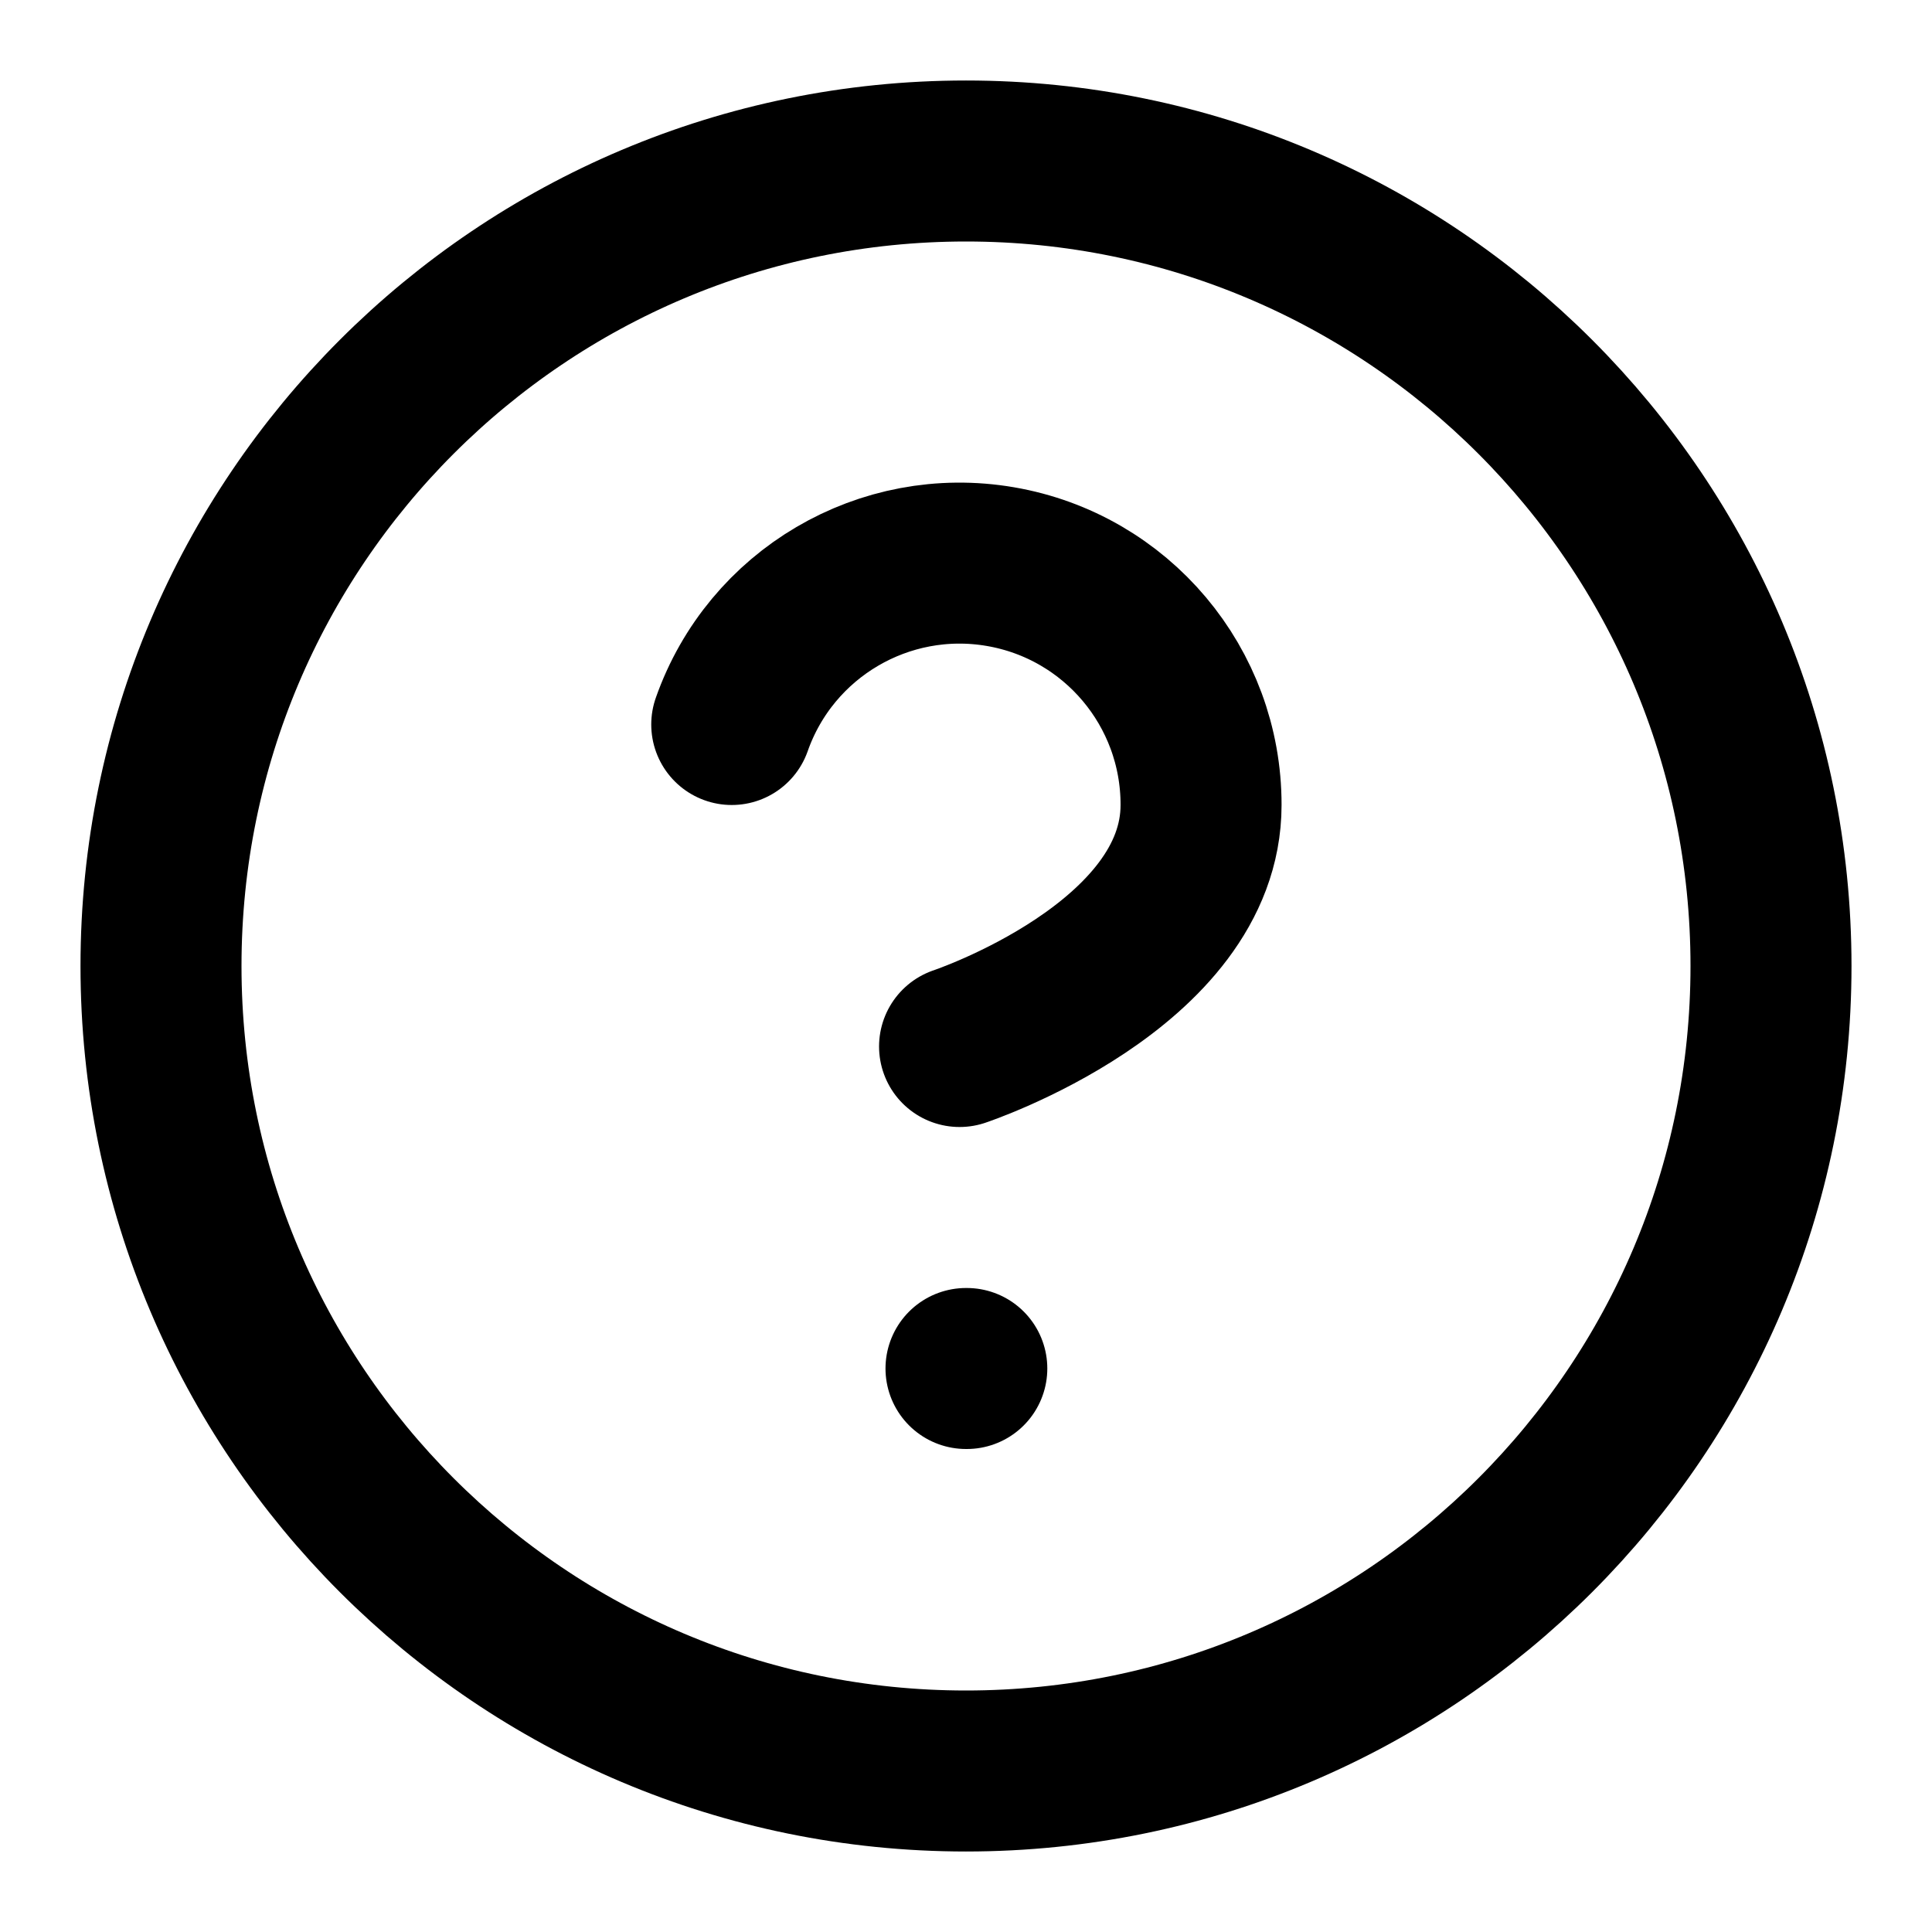
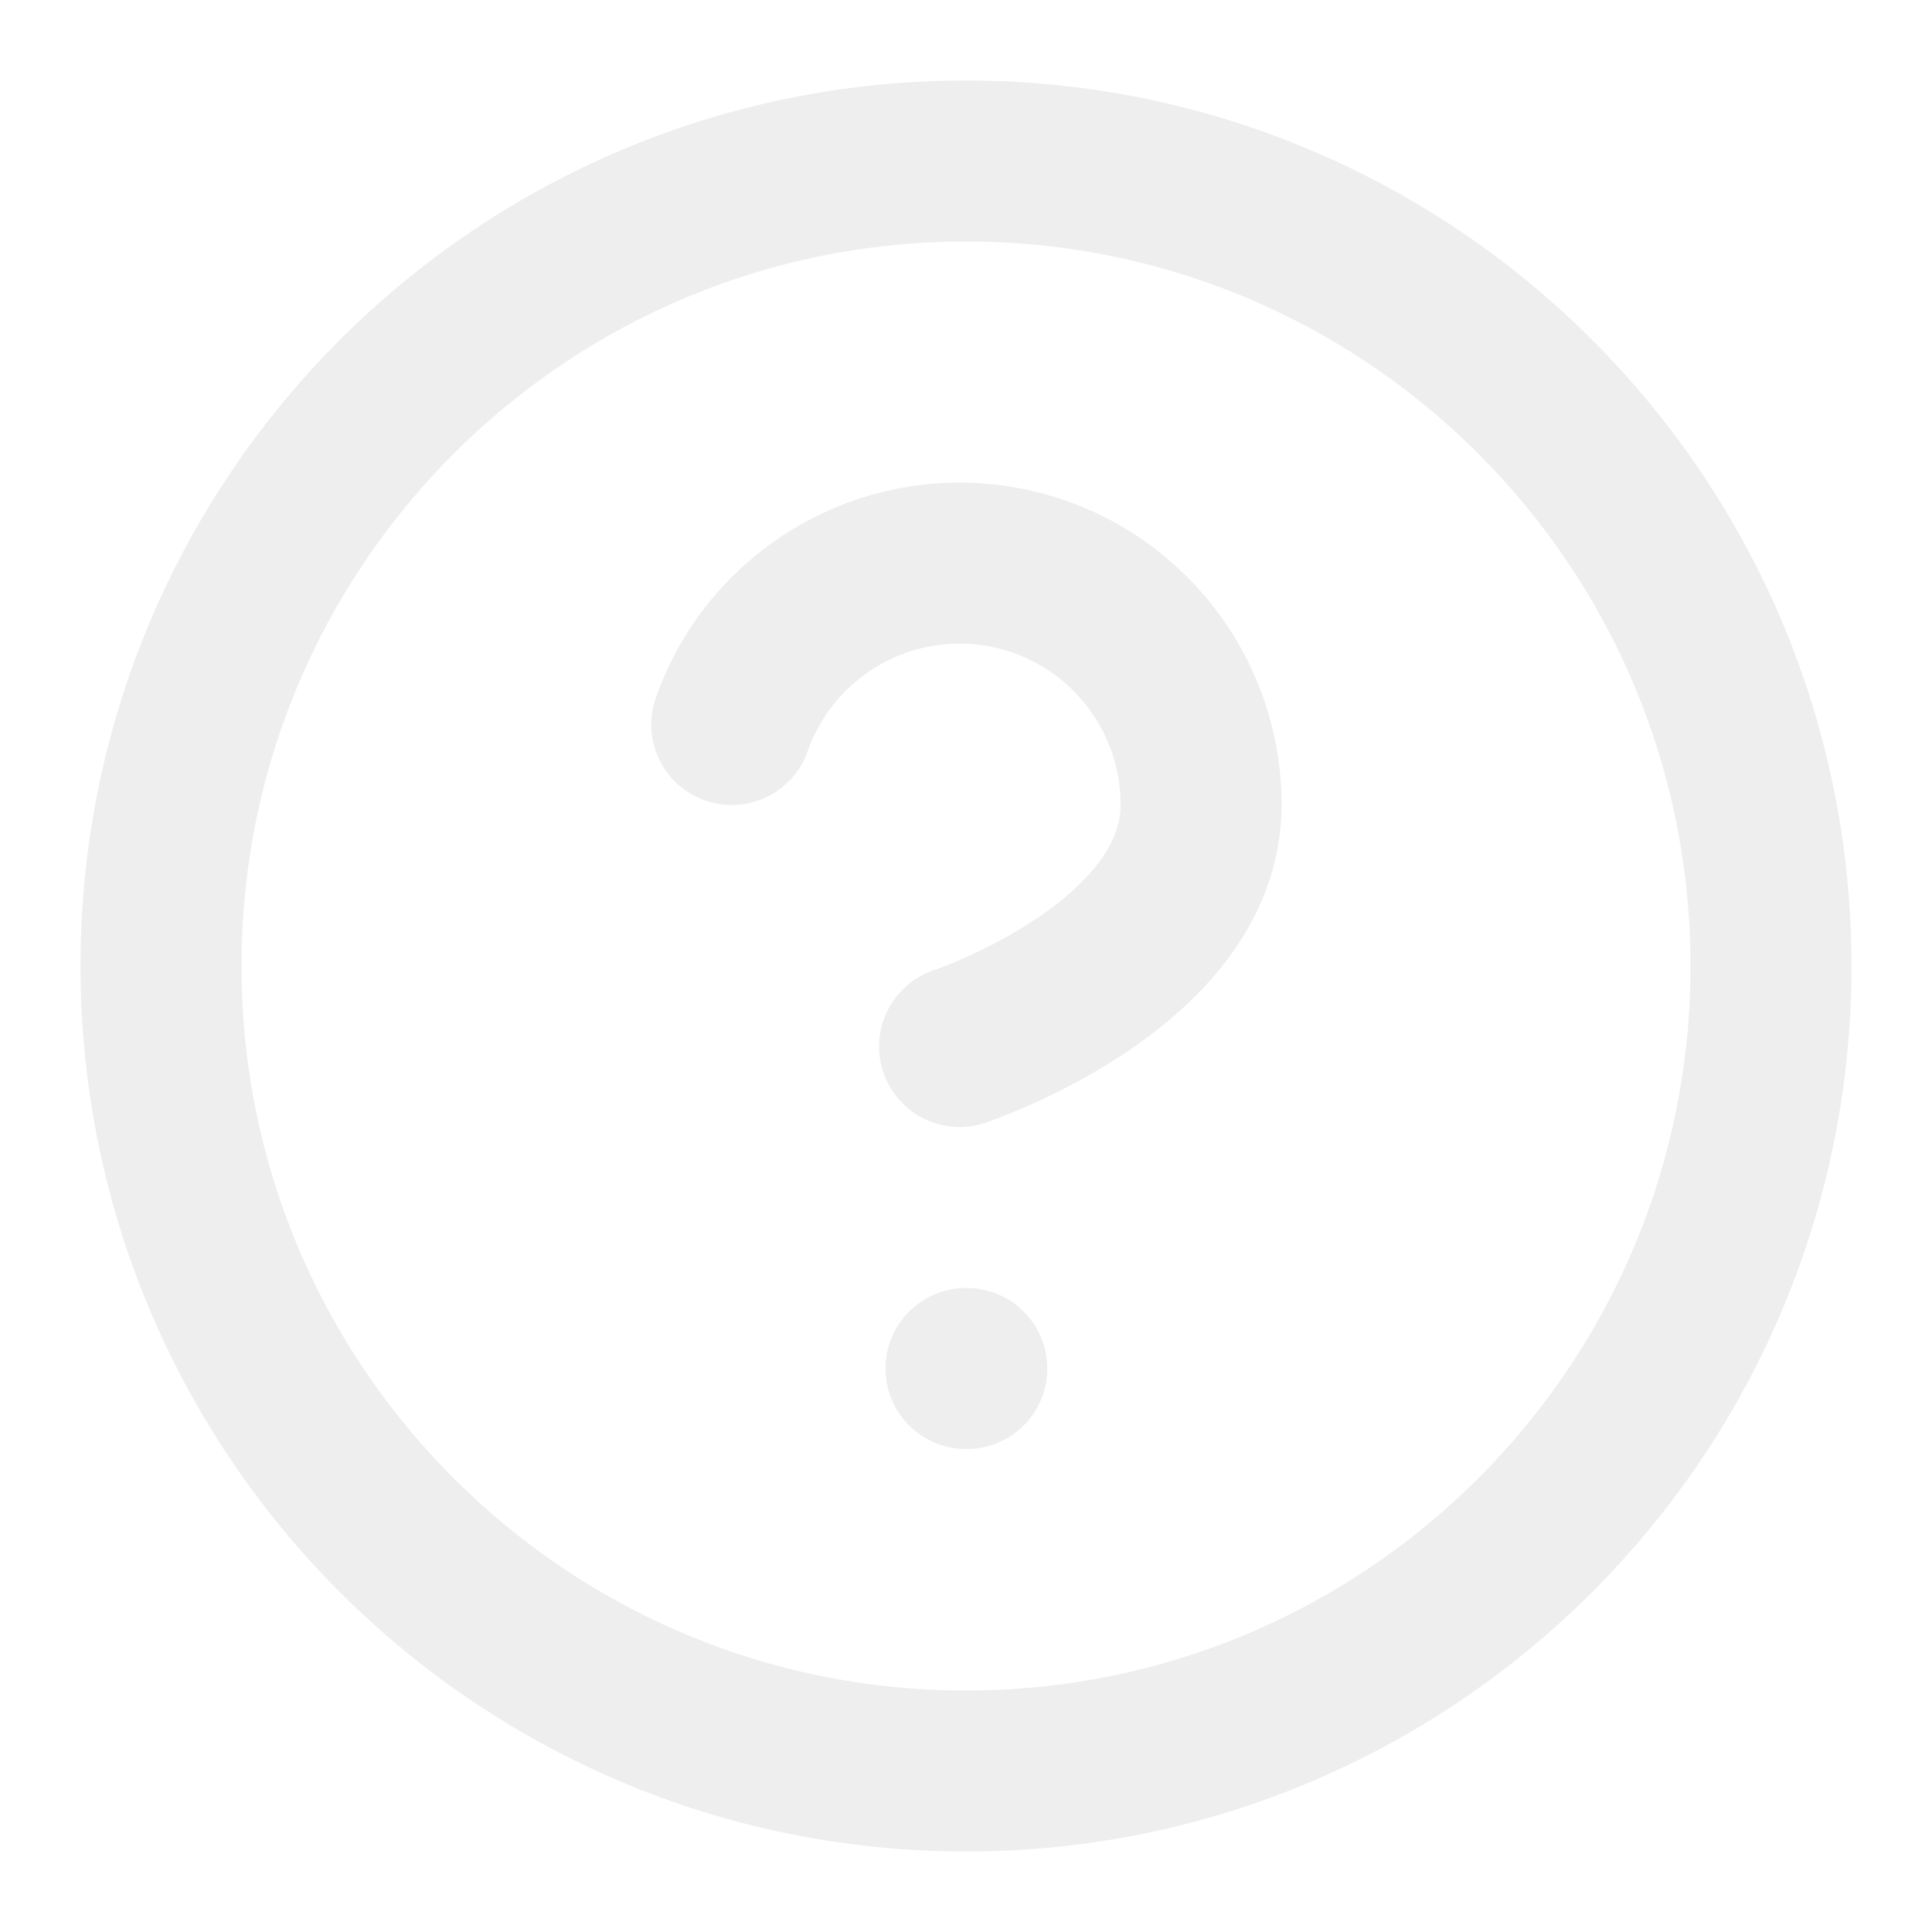
- <svg xmlns="http://www.w3.org/2000/svg" width="24" height="24" viewBox="0 0 24 24" fill="none" stroke="currentColor" stroke-width="2" stroke-linecap="round" stroke-linejoin="round" class="feather feather-help-circle">
+ <svg xmlns="http://www.w3.org/2000/svg" width="24" height="24" viewBox="0 0 24 24" fill="none" stroke="#EEEEEE" stroke-width="2" stroke-linecap="round" stroke-linejoin="round" class="feather feather-help-circle">
  <circle cx="12" cy="12" r="10" />
  <path d="M9.09 9a3 3 0 0 1 5.83 1c0 2-3 3-3 3" />
  <line x1="12" y1="17" x2="12.01" y2="17" />
</svg>
